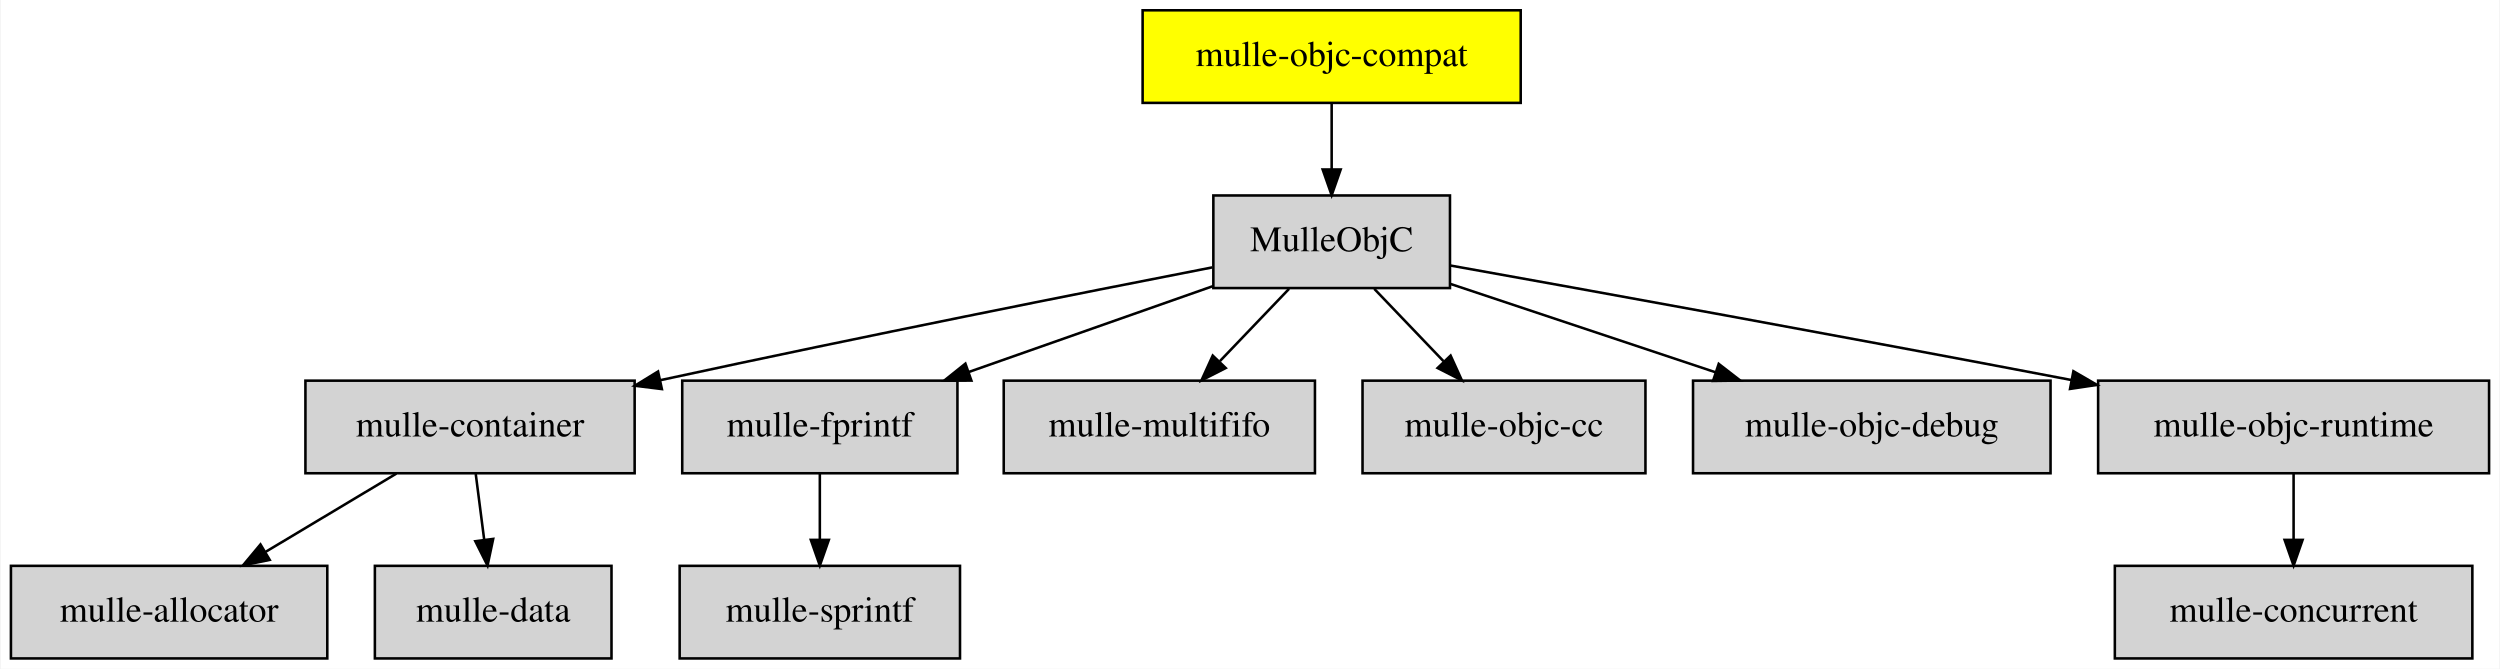
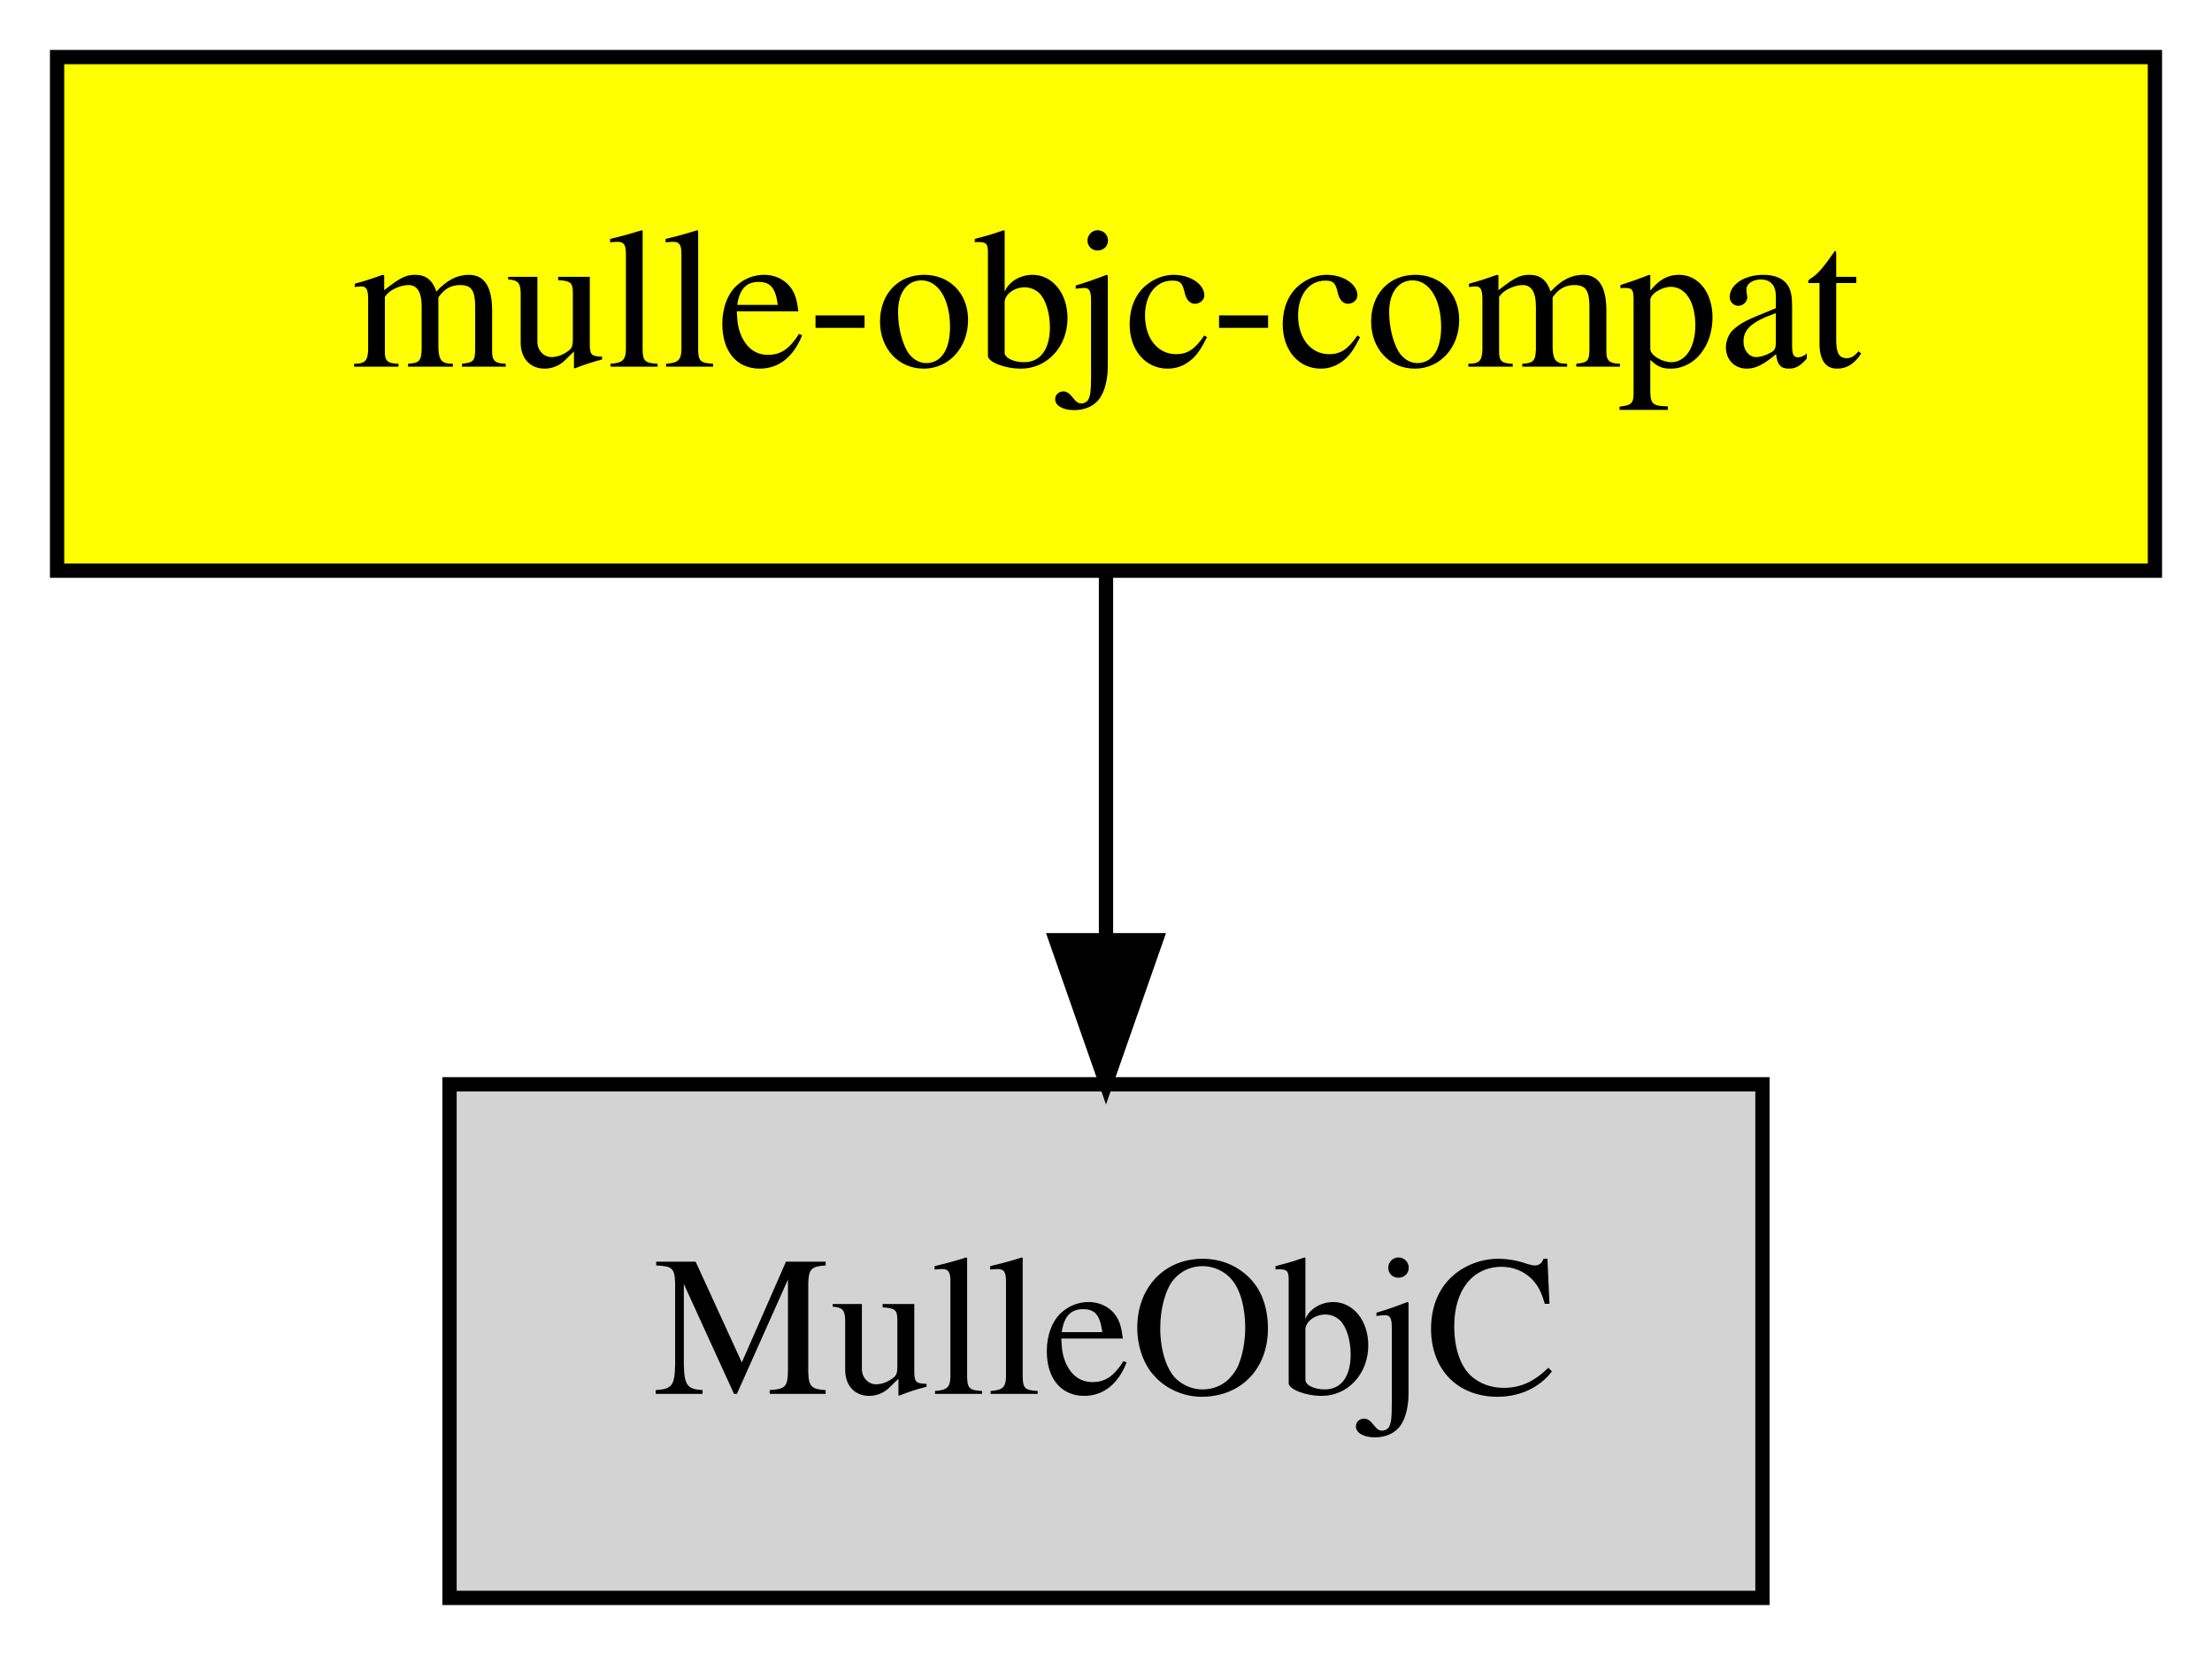
- <svg xmlns="http://www.w3.org/2000/svg" width="972pt" height="260pt" viewBox="0.00 0.00 971.50 260.00">
-   <g id="graph0" class="graph" transform="scale(1 1) rotate(0) translate(4 256)">
-     <polygon fill="white" stroke="transparent" points="-4,4 -4,-256 967.5,-256 967.5,4 -4,4" />
+ <svg xmlns="http://www.w3.org/2000/svg" width="155pt" height="116pt" viewBox="0.00 0.00 155.00 116.00">
+   <g id="graph0" class="graph" transform="scale(1 1) rotate(0) translate(4 112)">
+     <polygon fill="white" stroke="transparent" points="-4,4 -4,-112 151,-112 151,4 -4,4" />
    <g id="node1" class="node">
-       <polygon fill="yellow" stroke="black" points="587,-252 440,-252 440,-216 587,-216 587,-252" />
-       <text text-anchor="middle" x="513.5" y="-230.3" font-family="Times,serif" font-size="14.00">mulle-objc-compat</text>
-     </g>
-     <g id="node7" class="node">
-       <polygon fill="lightgrey" stroke="black" points="559.5,-180 467.5,-180 467.5,-144 559.5,-144 559.5,-180" />
-       <text text-anchor="middle" x="513.5" y="-158.3" font-family="Times,serif" font-size="14.00">MulleObjC</text>
-     </g>
-     <g id="edge4" class="edge">
-       <path fill="none" stroke="black" d="M513.5,-215.7C513.5,-207.98 513.5,-198.71 513.5,-190.11" />
-       <polygon fill="black" stroke="black" points="517,-190.1 513.5,-180.1 510,-190.1 517,-190.1" />
+       <polygon fill="yellow" stroke="black" points="147,-108 0,-108 0,-72 147,-72 147,-108" />
+       <text text-anchor="middle" x="73.5" y="-86.3" font-family="Times,serif" font-size="14.00">mulle-objc-compat</text>
    </g>
    <g id="node2" class="node">
-       <polygon fill="lightgrey" stroke="black" points="242.5,-108 114.5,-108 114.5,-72 242.5,-72 242.5,-108" />
-       <text text-anchor="middle" x="178.5" y="-86.3" font-family="Times,serif" font-size="14.00">mulle-container</text>
-     </g>
-     <g id="node3" class="node">
-       <polygon fill="lightgrey" stroke="black" points="123,-36 0,-36 0,0 123,0 123,-36" />
-       <text text-anchor="middle" x="61.5" y="-14.3" font-family="Times,serif" font-size="14.00">mulle-allocator</text>
+       <polygon fill="lightgrey" stroke="black" points="119.5,-36 27.5,-36 27.5,0 119.5,0 119.5,-36" />
+       <text text-anchor="middle" x="73.5" y="-14.3" font-family="Times,serif" font-size="14.00">MulleObjC</text>
    </g>
    <g id="edge1" class="edge">
-       <path fill="none" stroke="black" d="M149.88,-71.88C134.58,-62.72 115.56,-51.34 99.08,-41.48" />
-       <polygon fill="black" stroke="black" points="100.61,-38.32 90.23,-36.19 97.02,-44.33 100.61,-38.32" />
-     </g>
-     <g id="node4" class="node">
-       <polygon fill="lightgrey" stroke="black" points="233.5,-36 141.5,-36 141.5,0 233.5,0 233.5,-36" />
-       <text text-anchor="middle" x="187.5" y="-14.3" font-family="Times,serif" font-size="14.00">mulle-data</text>
-     </g>
-     <g id="edge2" class="edge">
-       <path fill="none" stroke="black" d="M180.72,-71.7C181.72,-63.98 182.91,-54.71 184.01,-46.11" />
-       <polygon fill="black" stroke="black" points="187.5,-46.47 185.3,-36.1 180.55,-45.58 187.5,-46.47" />
-     </g>
-     <g id="node5" class="node">
-       <polygon fill="lightgrey" stroke="black" points="368,-108 261,-108 261,-72 368,-72 368,-108" />
-       <text text-anchor="middle" x="314.5" y="-86.3" font-family="Times,serif" font-size="14.00">mulle-fprintf</text>
-     </g>
-     <g id="node6" class="node">
-       <polygon fill="lightgrey" stroke="black" points="369,-36 260,-36 260,0 369,0 369,-36" />
-       <text text-anchor="middle" x="314.5" y="-14.3" font-family="Times,serif" font-size="14.00">mulle-sprintf</text>
-     </g>
-     <g id="edge3" class="edge">
-       <path fill="none" stroke="black" d="M314.5,-71.7C314.5,-63.98 314.5,-54.71 314.5,-46.11" />
-       <polygon fill="black" stroke="black" points="318,-46.1 314.5,-36.1 311,-46.1 318,-46.1" />
-     </g>
-     <g id="edge5" class="edge">
-       <path fill="none" stroke="black" d="M467.03,-152.03C416.64,-142.2 333.58,-125.73 252.45,-108.18" />
-       <polygon fill="black" stroke="black" points="253.09,-104.73 242.57,-106.03 251.6,-111.57 253.09,-104.73" />
-     </g>
-     <g id="edge6" class="edge">
-       <path fill="none" stroke="black" d="M467.35,-144.76C439.06,-134.82 402.61,-121.99 372.4,-111.37" />
-       <polygon fill="black" stroke="black" points="373.43,-108.02 362.83,-108 371.1,-114.62 373.43,-108.02" />
-     </g>
-     <g id="node8" class="node">
-       <polygon fill="lightgrey" stroke="black" points="507,-108 386,-108 386,-72 507,-72 507,-108" />
-       <text text-anchor="middle" x="446.5" y="-86.3" font-family="Times,serif" font-size="14.00">mulle-multififo</text>
-     </g>
-     <g id="edge7" class="edge">
-       <path fill="none" stroke="black" d="M496.94,-143.7C488.82,-135.22 478.91,-124.86 470.03,-115.58" />
-       <polygon fill="black" stroke="black" points="472.31,-112.91 462.87,-108.1 467.26,-117.75 472.31,-112.91" />
-     </g>
-     <g id="node9" class="node">
-       <polygon fill="lightgrey" stroke="black" points="635.5,-108 525.5,-108 525.5,-72 635.5,-72 635.5,-108" />
-       <text text-anchor="middle" x="580.5" y="-86.3" font-family="Times,serif" font-size="14.00">mulle-objc-cc</text>
-     </g>
-     <g id="edge8" class="edge">
-       <path fill="none" stroke="black" d="M530.06,-143.7C538.18,-135.22 548.09,-124.86 556.97,-115.58" />
-       <polygon fill="black" stroke="black" points="559.74,-117.75 564.13,-108.1 554.69,-112.91 559.74,-117.75" />
-     </g>
-     <g id="node10" class="node">
-       <polygon fill="lightgrey" stroke="black" points="793,-108 654,-108 654,-72 793,-72 793,-108" />
-       <text text-anchor="middle" x="723.5" y="-86.3" font-family="Times,serif" font-size="14.00">mulle-objc-debug</text>
-     </g>
-     <g id="edge9" class="edge">
-       <path fill="none" stroke="black" d="M559.59,-145.64C589.91,-135.53 629.94,-122.19 662.85,-111.22" />
-       <polygon fill="black" stroke="black" points="663.99,-114.53 672.37,-108.04 661.77,-107.89 663.99,-114.53" />
-     </g>
-     <g id="node11" class="node">
-       <polygon fill="lightgrey" stroke="black" points="963.5,-108 811.5,-108 811.5,-72 963.5,-72 963.5,-108" />
-       <text text-anchor="middle" x="887.5" y="-86.3" font-family="Times,serif" font-size="14.00">mulle-objc-runtime</text>
-     </g>
-     <g id="edge10" class="edge">
-       <path fill="none" stroke="black" d="M559.59,-152.78C614.66,-142.91 709.84,-125.69 801.1,-108.25" />
-       <polygon fill="black" stroke="black" points="801.89,-111.67 811.06,-106.35 800.58,-104.79 801.89,-111.67" />
-     </g>
-     <g id="node12" class="node">
-       <polygon fill="lightgrey" stroke="black" points="957,-36 818,-36 818,0 957,0 957,-36" />
-       <text text-anchor="middle" x="887.5" y="-14.3" font-family="Times,serif" font-size="14.00">mulle-concurrent</text>
-     </g>
-     <g id="edge11" class="edge">
-       <path fill="none" stroke="black" d="M887.5,-71.7C887.5,-63.98 887.5,-54.71 887.5,-46.11" />
-       <polygon fill="black" stroke="black" points="891,-46.1 887.5,-36.1 884,-46.1 891,-46.1" />
+       <path fill="none" stroke="black" d="M73.5,-71.7C73.5,-63.98 73.5,-54.71 73.5,-46.11" />
+       <polygon fill="black" stroke="black" points="77,-46.1 73.5,-36.1 70,-46.1 77,-46.1" />
    </g>
  </g>
</svg>
